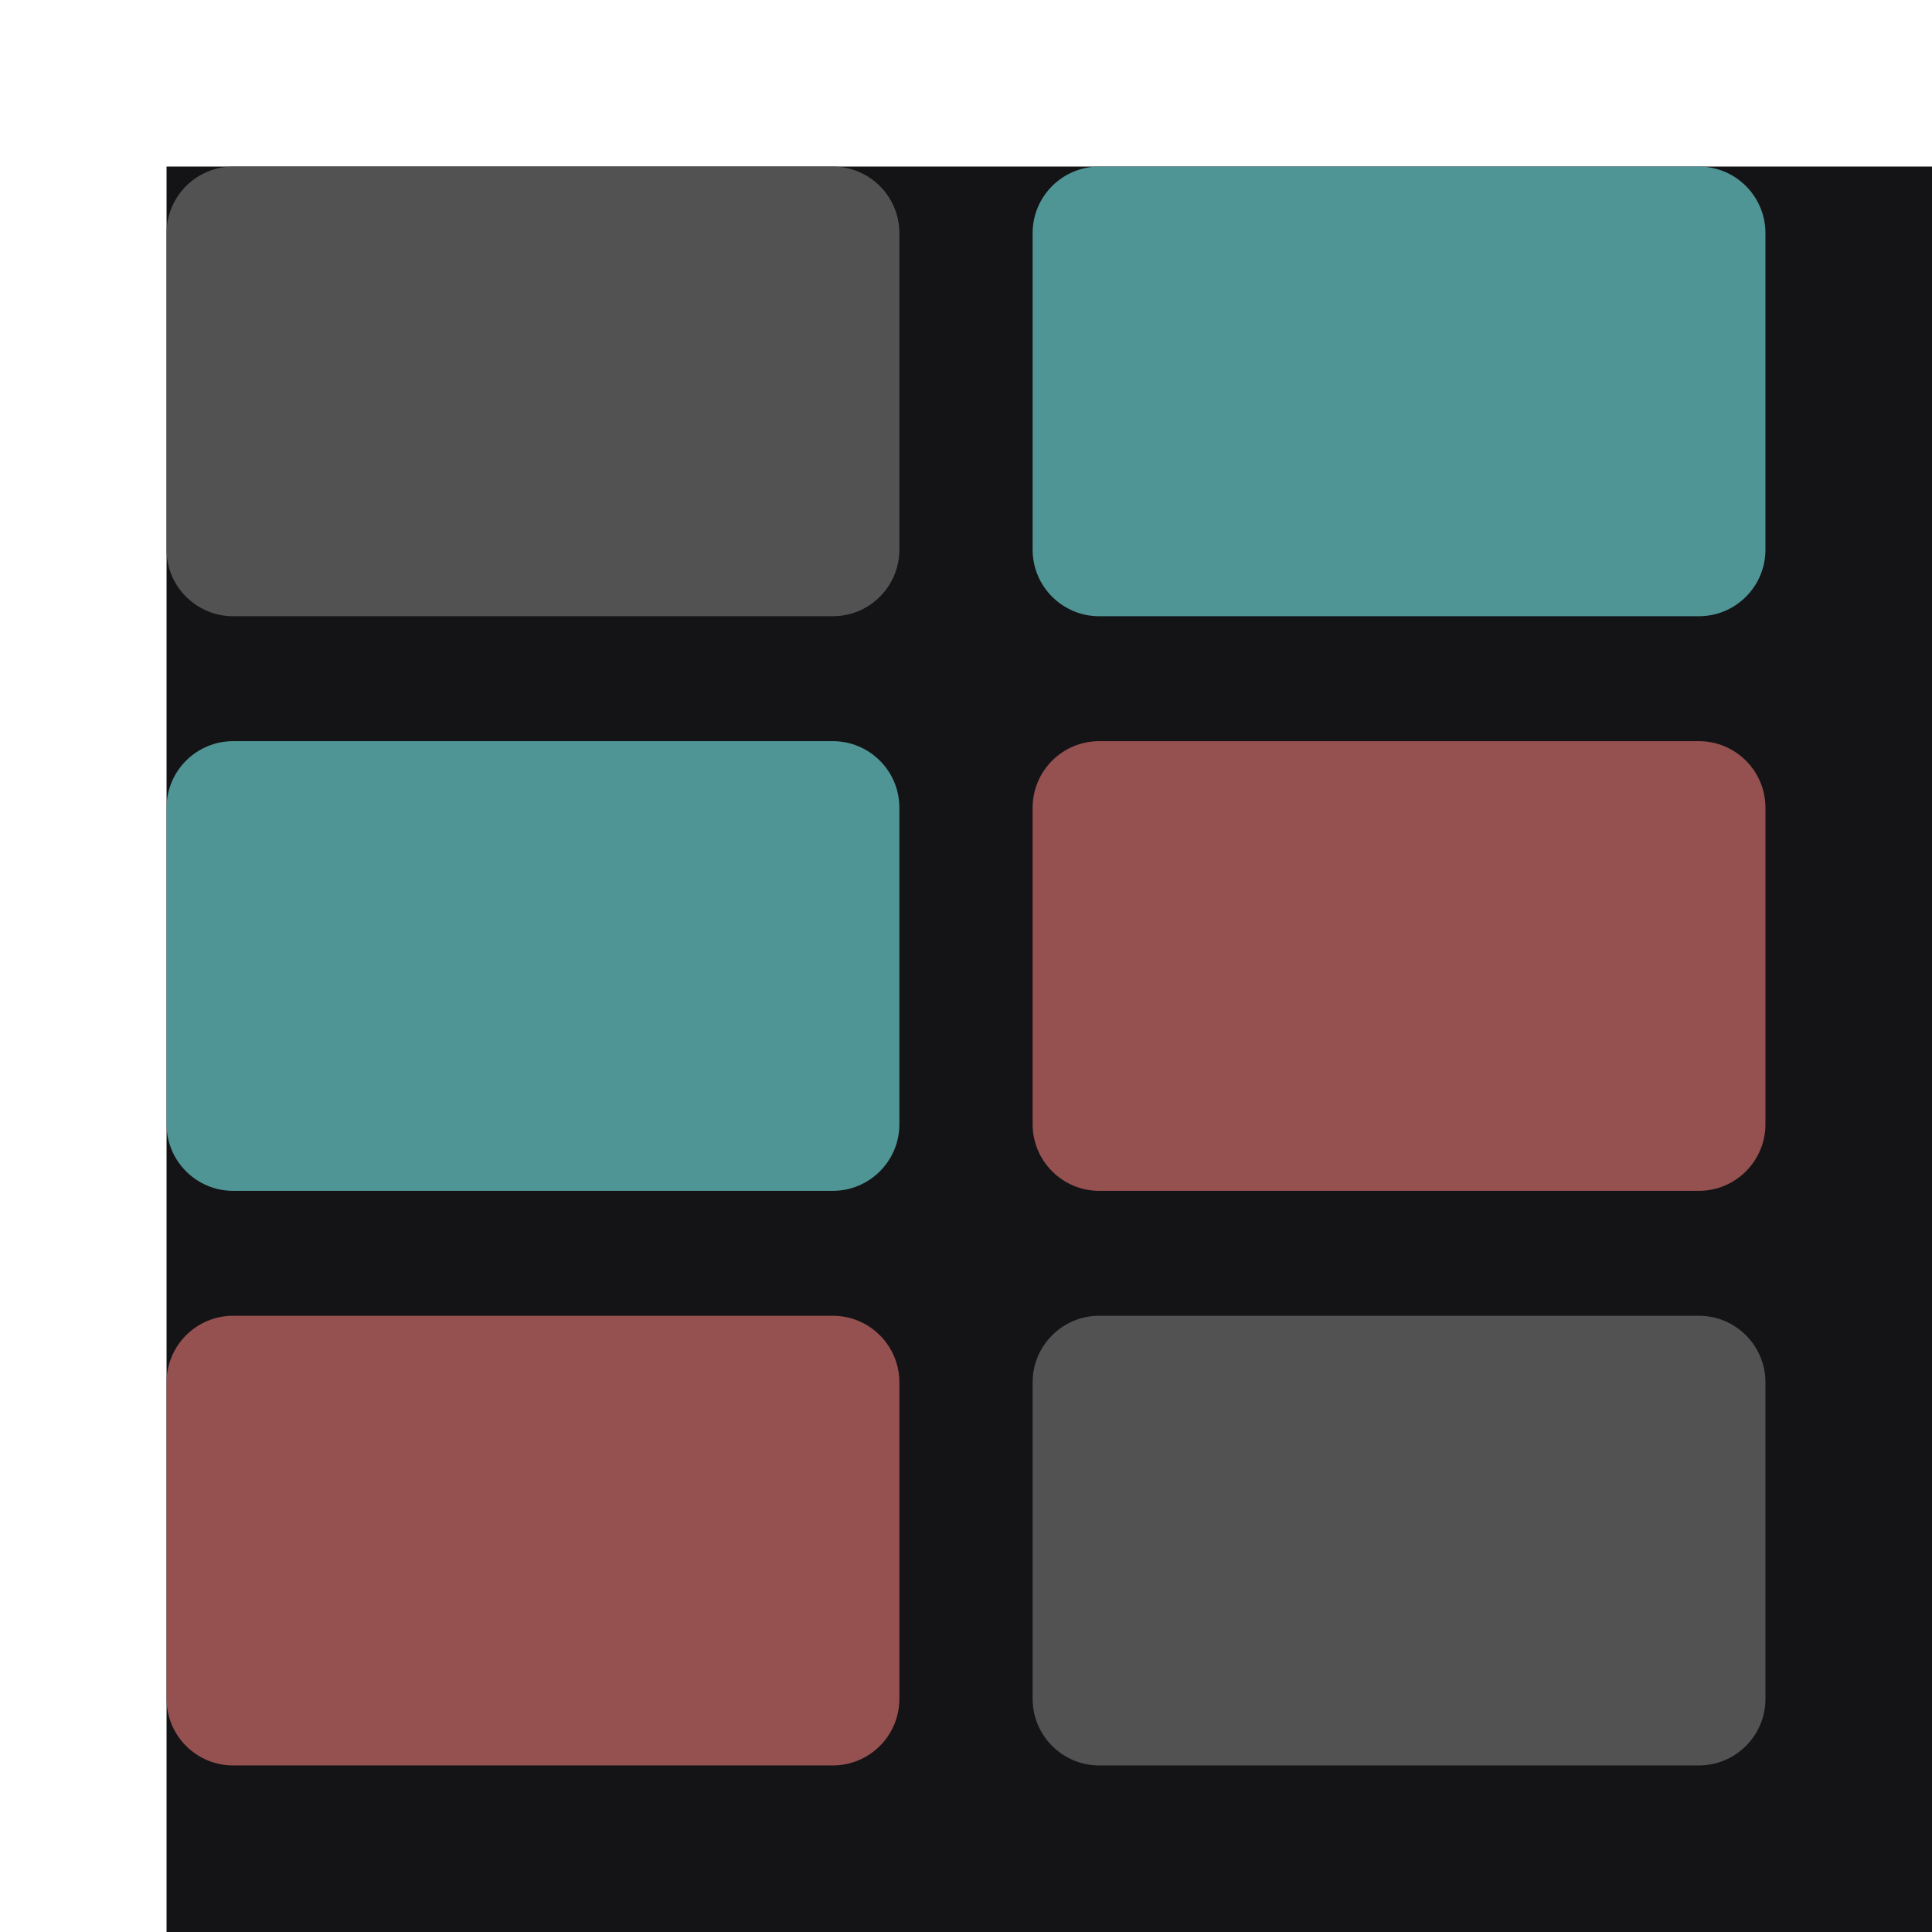
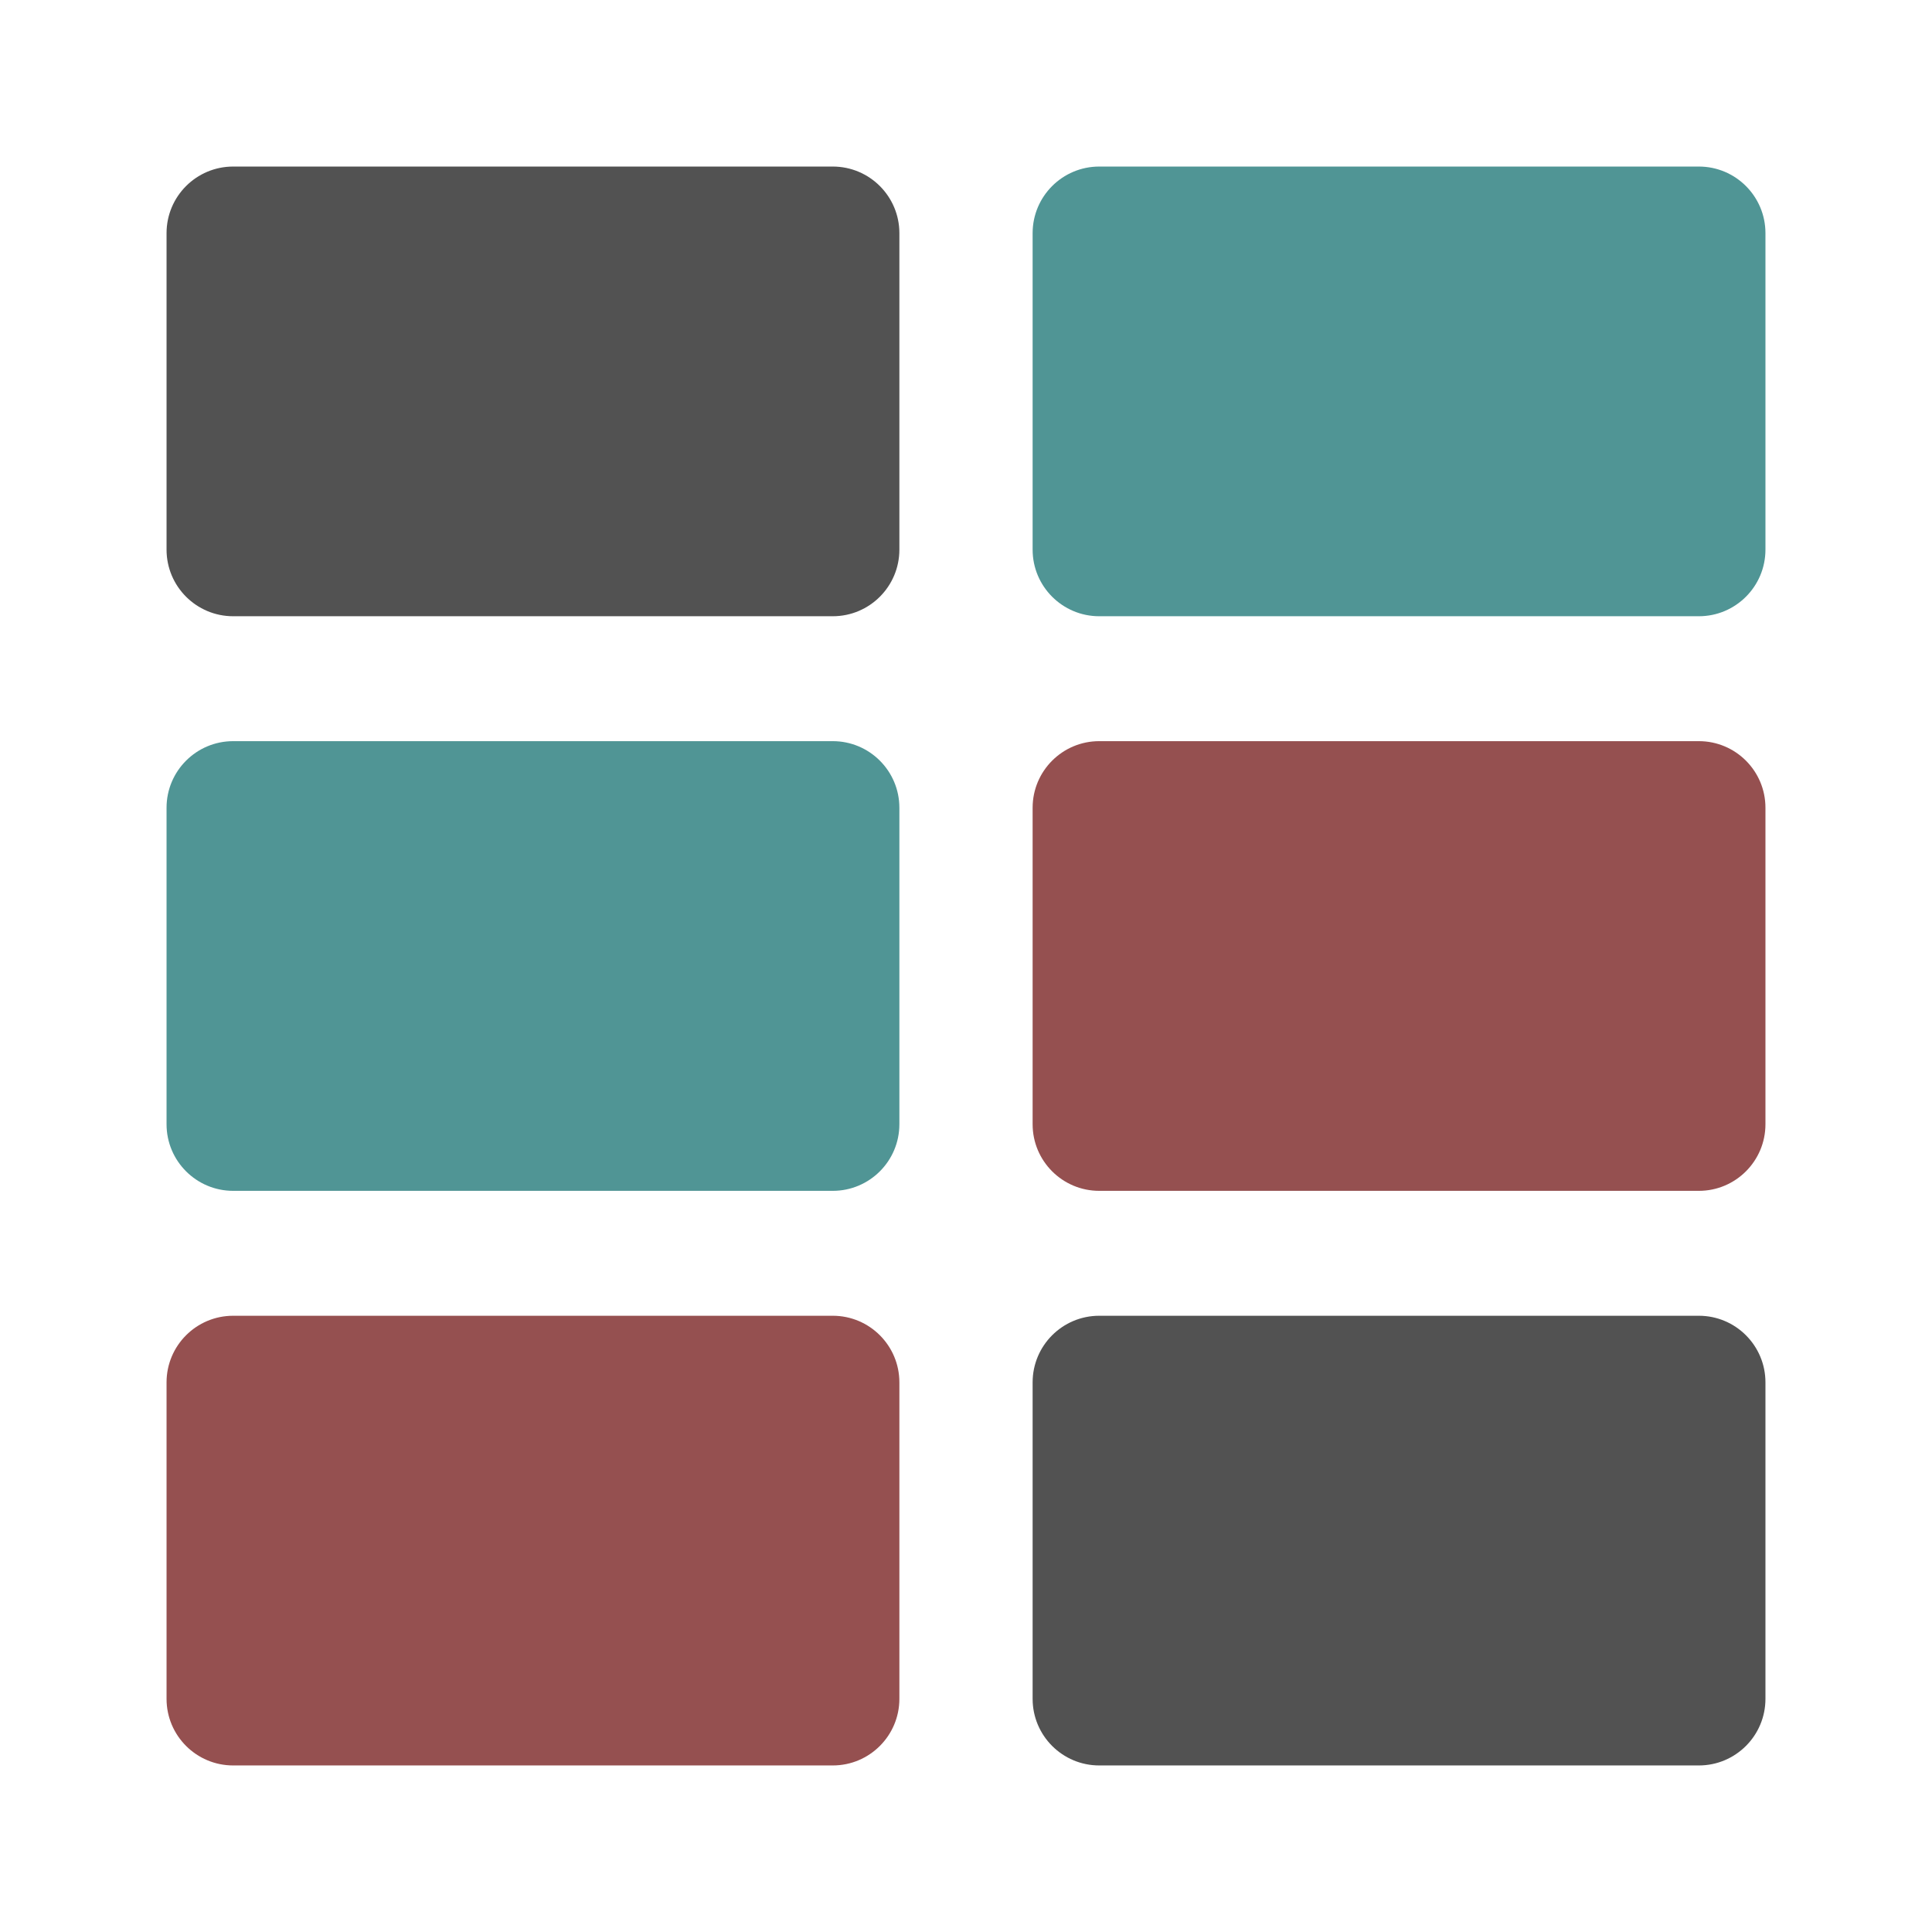
<svg xmlns="http://www.w3.org/2000/svg" viewBox="-20 -20 232 232">
  <style>
    #background {
      fill: transparent;
    }
  </style>
  <defs id="symbols">
    <symbol id="add" viewBox="0 0 16 16">
      <path fill-rule="evenodd" d="M8 2a6 6 0 1 0 0 12A6 6 0 0 0 8 2Zm-5.657.343a8 8 0 1 1 11.314 11.314A8 8 0 0 1 2.343 2.343Z" clip-rule="evenodd" />
      <path d="M11.5 7.1h-7a.5.5 0 0 0-.5.5v.75a.5.5 0 0 0 .5.5h7a.5.5 0 0 0 .5-.5V7.6a.5.5 0 0 0-.5-.5Z" />
      <path d="M8.88 11.5v-7a.5.5 0 0 0-.5-.5h-.75a.5.5 0 0 0-.5.5v7a.5.5 0 0 0 .5.5h.75a.5.5 0 0 0 .5-.5Z" />
    </symbol>
    <symbol id="animation" viewBox="0 0 64 64">
      <path d="M42.27,1.14c-12,0-21.73,9.73-21.73,21.73c0,12,9.73,21.73,21.73,21.73c12,0,21.73-9.73,21.73-21.73   C63.99,10.87,54.27,1.15,42.27,1.14z M42.27,42.23c-10.69,0-19.36-8.67-19.36-19.36c0-10.69,8.67-19.36,19.36-19.36   c10.69,0,19.36,8.67,19.36,19.36C61.62,33.55,52.96,42.21,42.27,42.23z">
      </path>
      <path d="M11.64,31.11c0.01,0,0.02,0.01,0.02,0.01c0.62,0.22,1.29-0.11,1.51-0.73c0-0.01,0-0.01,0.01-0.02   c0.85-2.38,2.23-4.53,4.05-6.28c0.46-0.47,0.45-1.22-0.02-1.68c-0.45-0.44-1.16-0.45-1.63-0.03c-2.08,2.01-3.67,4.47-4.64,7.2   C10.71,30.2,11.03,30.88,11.64,31.11z">
      </path>
      <path d="M12.25,36.18c-0.01-0.65-0.55-1.17-1.21-1.16c-0.65,0.01-1.17,0.55-1.16,1.21c0.07,3.4,1.07,6.71,2.88,9.58   c0.22,0.35,0.6,0.56,1.01,0.55c0.65,0,1.19-0.53,1.19-1.18c0-0.22-0.06-0.44-0.18-0.63C13.18,42.04,12.31,39.15,12.25,36.18z">
      </path>
      <path d="M40.28,47.09c-0.02,0.02-0.03,0.03-0.05,0.05v-0.01c-2.06,2.14-4.66,3.67-7.52,4.43c-0.63,0.17-1.01,0.82-0.84,1.45   c0.17,0.63,0.82,1.01,1.45,0.84c3.28-0.87,6.26-2.63,8.62-5.07c0.47-0.46,0.48-1.21,0.02-1.68C41.5,46.64,40.75,46.63,40.28,47.09z">
      </path>
      <path d="M26.87,52.03L26.87,52.03c-2.95-0.3-5.76-1.39-8.13-3.17c-0.52-0.39-1.27-0.29-1.66,0.24c-0.39,0.52-0.29,1.27,0.24,1.66   c2.71,2.04,5.94,3.3,9.32,3.64h0.12c0.65,0.03,1.21-0.47,1.24-1.13C28.03,52.62,27.53,52.06,26.87,52.03z">
      </path>
      <path d="M2.77,53.28c0-0.1-0.01-0.2-0.04-0.3l-0.01,0.01c-0.24-0.95-0.36-1.93-0.36-2.92c0-0.46,0.03-0.91,0.08-1.37   c0.07-0.65-0.4-1.25-1.05-1.32c-0.65-0.07-1.25,0.4-1.32,1.05C0.02,48.98,0,49.53,0,50.07c0,1.18,0.14,2.35,0.43,3.49   c0.13,0.53,0.61,0.9,1.15,0.89C2.24,54.46,2.77,53.93,2.77,53.28z">
      </path>
      <path d="M2.1,45.11c0.58,0.29,1.28,0.06,1.58-0.51c0.67-1.28,1.56-2.43,2.64-3.39c0.46-0.46,0.46-1.21,0-1.68   c-0.43-0.43-1.11-0.46-1.58-0.09c-1.29,1.15-2.36,2.53-3.16,4.07C1.29,44.1,1.52,44.81,2.1,45.11z">
      </path>
      <path d="M23.21,57.96L23.21,57.96c-0.95,1.07-2.09,1.97-3.37,2.65c-0.59,0.28-0.84,0.99-0.56,1.58c0.28,0.59,0.99,0.84,1.58,0.56   c0.03-0.01,0.06-0.03,0.09-0.05c1.53-0.8,2.89-1.87,4.04-3.16c0.44-0.49,0.39-1.24-0.1-1.68C24.4,57.42,23.65,57.47,23.21,57.96z">
      </path>
      <path d="M7.62,59.95c-0.02-0.01-0.04-0.03-0.06-0.04V59.9c-1.19-0.81-2.22-1.84-3.05-3.02c-0.38-0.54-1.11-0.67-1.65-0.29   s-0.67,1.11-0.29,1.65c0.99,1.42,2.22,2.64,3.65,3.62c0.53,0.39,1.27,0.28,1.66-0.25C8.26,61.08,8.14,60.34,7.62,59.95z">
      </path>
    </symbol>
    <symbol id="arrow" viewBox="0 0 17 13">
      <path fill-rule="evenodd" d="M10.859 2.059V3.83a1.75 1.75 0 0 1-1.75 1.75H1.5v1.095h7.609a1.75 1.75 0 0 1 1.75 1.75v1.796l3.535-4.081-3.535-4.081ZM10.12.077a1.17 1.17 0 0 1 1.292.329v.001l4.303 4.967c.184.213.285.485.285.766v.022l.1.085-.127.146a1.17 1.17 0 0 1-.258.513l-4.303 4.968a1.17 1.17 0 0 1-2.053-.766V8.425a.25.25 0 0 0-.25-.25H1.167A1.17 1.17 0 0 1 0 7.005V5.25a1.17 1.17 0 0 1 1.17-1.17h7.939a.25.25 0 0 0 .25-.25V1.173A1.173 1.173 0 0 1 10.12.077Z" clip-rule="evenodd" />
    </symbol>
    <symbol id="ascending" viewBox="0 0 16 13">
      <rect width="12" height="1.75" rx=".25" />
      <rect width="7" height="1.75" y="5" rx=".25" />
      <rect width="6" height="1.75" y="10" rx=".25" />
      <path fill-rule="evenodd" d="M11.076 11.546c0 .33.267.596.596.596h.893a.595.595 0 0 0 .595-.596V7.38h1.492a.595.595 0 0 0 .39-1.045l-2.528-2.189a.595.595 0 0 0-.78 0l-2.527 2.19a.595.595 0 0 0 .39 1.044h1.48v4.167Z" clip-rule="evenodd" />
    </symbol>
    <symbol id="background">
      <rect width="100%" height="100%" />
    </symbol>
    <symbol id="camera" viewBox="0 0 18 15">
      <path fill-rule="evenodd" d="M4.635 1.912c.21-.69.85-1.162 1.573-1.162h5.55c.759 0 1.42.518 1.599 1.255l.225.936h.996a2.666 2.666 0 0 1 2.672 2.66v5.989c0 1.47-1.198 2.66-2.672 2.66H3.422A2.666 2.666 0 0 1 .75 11.59V5.6c0-1.47 1.197-2.66 2.672-2.66h.9l.313-1.029Zm1.704.653-.471 1.547a.91.91 0 0 1-.871.644H3.422c-.471 0-.85.38-.85.845v5.989c0 .466.379.845.85.845h11.156c.471 0 .85-.38.85-.845V5.6a.848.848 0 0 0-.85-.845h-1.713a.91.91 0 0 1-.886-.696l-.36-1.495h-5.28ZM10.5 8a1.5 1.5 0 1 1-3 0 1.5 1.5 0 0 1 3 0ZM12 8a3 3 0 1 1-6 0 3 3 0 0 1 6 0Z" clip-rule="evenodd" />
    </symbol>
    <symbol id="circle" viewBox="0 0 120 120">
      <circle cy="60" cx="60" r="60" />
    </symbol>
    <symbol id="collapse" viewBox="0 0 14 14">
      <path fill-rule="evenodd" d="M1.124.587a.5.5 0 0 1 .707 0l2.475 2.475.879-.88a.5.5 0 0 1 .852.39l-.2 2.801a.5.5 0 0 1-.464.463l-2.801.201a.5.5 0 0 1-.39-.852L3.07 4.3.594 1.824a.5.5 0 0 1 0-.707l.53-.53Zm12.382.537a.5.5 0 0 1 0 .707l-2.475 2.475.88.879a.5.5 0 0 1-.39.852l-2.801-.2a.5.5 0 0 1-.463-.464l-.201-2.801a.5.5 0 0 1 .852-.39l.886.887L12.269.594a.5.5 0 0 1 .707 0l.53.53ZM.586 12.262a.5.5 0 0 0 0 .707l.531.53a.5.5 0 0 0 .707 0L4.3 11.024l.886.886a.5.5 0 0 0 .852-.39l-.2-2.8a.5.5 0 0 0-.464-.463l-2.8-.201a.5.5 0 0 0-.39.852l.879.879-2.475 2.475H.586Zm12.383 1.244a.5.5 0 0 1-.707 0l-2.475-2.475-.879.88a.5.5 0 0 1-.852-.39l.2-2.801a.5.5 0 0 1 .464-.463l2.801-.201a.5.5 0 0 1 .39.852l-.887.886 2.475 2.475a.5.5 0 0 1 0 .707l-.53.53Z" clip-rule="evenodd" />
    </symbol>
    <symbol id="color" viewBox="0 0 120 120">
      <circle cy="60" cx="60" r="60" fill="url(#rainbow)" fill-opacity="0.66" />
      <use href="#opacity" />
    </symbol>
    <symbol id="date-picker" viewBox="0 0 150 150">
      <rect x="1" y="1" rx="8" width="114" height="114" />
      <path d="M130.019 110.44H117.56V97.98a3.558 3.558 0 00-3.56-3.56 3.56 3.56 0 00-3.559 3.56v12.46h-12.46a3.558 3.558 0 100 7.119h12.46v12.46a3.56 3.56 0 107.119 0v-12.46h12.459a3.559 3.559 0 100-7.119z" />
      <path d="M88.544 88.544c-14.059 14.059-14.059 36.853 0 50.912 14.059 14.059 36.853 14.059 50.912 0 14.059-14.059 14.059-36.853 0-50.912-14.059-14.059-36.853-14.059-50.912 0zm45.999 46c-11.345 11.344-29.741 11.345-41.086 0-11.346-11.346-11.346-29.741 0-41.087 11.345-11.346 29.741-11.346 41.086 0 11.346 11.346 11.346 29.741 0 41.087z" />
    </symbol>
    <symbol id="decending" viewBox="0 0 15 12">
      <path d="M11.75 0H.25A.25.25 0 0 0 0 .25V1.5c0 .138.112.25.25.25h11.5A.25.25 0 0 0 12 1.5V.25a.25.25 0 0 0-.25-.25Zm-5 5H.25a.25.25 0 0 0-.25.25V6.5c0 .138.112.25.25.25h6.5A.25.25 0 0 0 7 6.5V5.25A.25.25 0 0 0 6.75 5Zm-1 5H.25a.25.25 0 0 0-.25.25v1.25c0 .138.112.25.25.25h5.5A.25.25 0 0 0 6 11.5v-1.25a.25.25 0 0 0-.25-.25Z" />
      <path fill-rule="evenodd" d="M12.171 4.293a.596.596 0 0 0-.595-.596h-.893a.595.595 0 0 0-.595.596v4.166H8.596a.595.595 0 0 0-.39 1.046l2.528 2.189a.595.595 0 0 0 .78 0l2.527-2.19a.595.595 0 0 0-.39-1.045h-1.48V4.293Z" clip-rule="evenodd" />
    </symbol>
    <symbol id="download" viewBox="0 0 16 16">
      <path fill-rule="evenodd" d="M2 8a6 6 0 1 1 12 0A6 6 0 0 1 2 8ZM0 8a8 8 0 1 1 16 0A8 8 0 0 1 0 8Zm8.88-4.5a.5.5 0 0 0-.5-.5h-.75a.5.5 0 0 0-.5.5V7H5.877a.5.5 0 0 0-.327.878l2.123 1.839a.5.5 0 0 0 .654 0l2.123-1.839A.5.5 0 0 0 10.123 7H8.88V3.5ZM5.5 10.62a.5.5 0 0 0-.5.5v.75a.5.5 0 0 0 .5.5h5a.5.5 0 0 0 .5-.5v-.75a.5.5 0 0 0-.5-.5h-5Z" clip-rule="evenodd" />
    </symbol>
    <symbol id="edit" viewBox="0 0 15 14">
      <path fill-rule="evenodd" d="M.5 0a.5.5 0 0 0-.5.5v13a.5.5 0 0 0 .5.5h9a.5.5 0 0 0 .125-.016.5.5 0 0 0 .125.016h.75a.5.5 0 0 0 .5-.5V6.773l3.102-4.35a.5.5 0 0 0-.117-.697l-.61-.436a.5.5 0 0 0-.698.117L11 3.76V.5a.5.5 0 0 0-.5-.5h-.75a.5.5 0 0 0-.125.016A.5.5 0 0 0 9.5 0h-9Zm8.75 1.75h-7.5v10.5h7.5V9.227l-.173.242a.5.5 0 0 1-.106.109l-.994.748a.5.5 0 0 1-.777-.553l.384-1.184a.5.5 0 0 1 .069-.136l1.597-2.24V1.75Z" clip-rule="evenodd" />
    </symbol>
    <symbol id="expand" viewBox="0 0 14 14">
      <path fill-rule="evenodd" d="M5.422 5.96a.5.5 0 0 1-.707 0L2.24 3.485l-.879.879a.5.5 0 0 1-.852-.39l.201-2.8A.5.5 0 0 1 1.173.71l2.801-.2a.5.5 0 0 1 .39.851l-.886.886 2.475 2.475a.5.5 0 0 1 0 .707l-.53.53-.001.001Zm2.711-.537a.5.5 0 0 1 0-.708l2.475-2.474-.879-.88a.5.5 0 0 1 .39-.852l2.8.201a.5.5 0 0 1 .464.463l.2 2.802a.5.5 0 0 1-.852.389l-.886-.886-2.474 2.475a.5.5 0 0 1-.707 0l-.531-.53ZM5.96 9.378a.5.5 0 0 0 0-.707l-.53-.53a.5.5 0 0 0-.708 0l-2.475 2.474-.886-.886a.5.5 0 0 0-.852.39L.71 12.92a.5.5 0 0 0 .463.463l2.801.201a.5.5 0 0 0 .39-.852l-.88-.88L5.96 9.378Zm2.71-1.245a.5.5 0 0 1 .708 0l2.475 2.475.879-.879a.5.5 0 0 1 .852.39l-.201 2.8a.5.5 0 0 1-.463.464l-2.801.201a.5.5 0 0 1-.39-.852l.886-.886L8.14 9.37a.5.5 0 0 1 0-.707l.53-.53Z" clip-rule="evenodd" />
    </symbol>
    <symbol id="finished" viewBox="0 0 16 16">
      <path fill-rule="evenodd" d="M8 2a6 6 0 1 0 0 12A6 6 0 0 0 8 2Zm-5.657.343a8 8 0 1 1 11.314 11.314A8 8 0 0 1 2.343 2.343Z" clip-rule="evenodd" />
      <path fill-rule="evenodd" d="M10.916 5.051a.5.5 0 0 0-.705.06L6.96 8.963l-1.05-.885a.5.5 0 0 0-.704.06l-.484.572a.5.5 0 0 0 .06.705l2 1.69a.5.5 0 0 0 .704-.06l.469-.556a.5.5 0 0 0 .043-.045l3.55-4.204a.5.5 0 0 0-.059-.705l-.573-.484Z" clip-rule="evenodd" />
    </symbol>
    <symbol id="galaxy" viewBox="0 0 18 16">
      <path fill-rule="evenodd" d="M14.189 1.236c-.106-.15-.08-.195.056-.071.308.28.857.852 1.085 1.15 2.087 2.813 2.218 6.412.392 9.16-1.37 2.027-3.457 3.172-5.74 3.172-2.805 0-5.055-1.635-5.675-4.089-.163-.687-.195-1.7-.098-2.257C4.666 6.306 6.231 4.9 8.025 4.9c1.924 0 3.229 1.145 3.294 2.912 0 .13.228-.066.326-.23.587-1.177-.228-2.78-1.891-3.597C6.85 2.512 3.1 4.572 2.122 8.17c-.62 2.356-.023 5.047 1.64 7.239.027.04-.027.086-.063.052l-.207-.192C1.6 13.37.72 10.853 1.079 8.367c.39-2.715 2.348-5.136 4.794-5.954 3.391-1.112 6.946.491 7.761 3.533.555 2.094.033 3.925-1.467 5.103-1.533 1.178-3.979.916-4.925-.523-.326-.458-.554-1.145-.554-1.636 0-.13-.228.066-.359.294-.391.753-.065 1.93.718 2.716 2.446 2.387 6.522 1.373 8.316-2.061 1.337-2.584.913-5.823-1.174-8.603Z" clip-rule="evenodd" />
      <path fill-rule="evenodd" d="M15.316 2.644c1.261 2.446 1.366 5.09.228 7.289-1.839 3.52-6.069 4.622-8.64 2.113l-.002-.002a3.33 3.33 0 0 1-.851-1.462c-.14-.519-.129-1.057.097-1.492l.004-.008c.076-.132.18-.257.275-.336a.59.59 0 0 1 .08-.056.326.326 0 0 1 .112-.043.234.234 0 0 1 .273.243c0 .444.212 1.09.516 1.518l.005.006c.43.656 1.216 1.059 2.093 1.152.876.093 1.816-.125 2.536-.678 1.424-1.12 1.933-2.86 1.395-4.89-.778-2.902-4.193-4.475-7.5-3.391-2.367.792-4.276 3.145-4.656 5.789-.27 1.872.18 3.766 1.257 5.387-.863-1.834-1.093-3.843-.613-5.665v-.002c1.002-3.686 4.87-5.86 7.92-4.314.865.426 1.519 1.06 1.88 1.752.36.694.432 1.459.103 2.119l-.004.007-.004.007a1.09 1.09 0 0 1-.25.282.56.56 0 0 1-.078.05.32.32 0 0 1-.112.038.234.234 0 0 1-.265-.24c-.031-.831-.352-1.504-.88-1.97-.532-.47-1.288-.743-2.21-.743-1.678 0-3.174 1.318-3.616 3.237-.09.528-.06 1.508.096 2.168.595 2.351 2.753 3.934 5.477 3.934 2.21 0 4.236-1.107 5.57-3.082 1.731-2.605 1.658-6.002-.236-8.717Zm-.934-1.63c.314.285.872.866 1.11 1.177l.002.002c2.135 2.878 2.274 6.571.398 9.395l-.001.001c-1.405 2.08-3.553 3.262-5.909 3.262-2.886 0-5.227-1.687-5.873-4.243v-.003c-.17-.711-.203-1.752-.101-2.339l.002-.01c.474-2.069 2.107-3.56 4.015-3.56 1.002 0 1.86.299 2.48.844.535.473.88 1.121.986 1.891.226-.504.175-1.105-.129-1.688-.316-.607-.9-1.183-1.698-1.575l-.002-.001c-2.758-1.399-6.389.547-7.343 4.056-.602 2.287-.024 4.914 1.606 7.063l.006.009a.243.243 0 0 1-.046.324.244.244 0 0 1-.325-.009h-.001l-.212-.197c-1.933-1.94-2.839-4.52-2.47-7.075.4-2.786 2.407-5.274 4.931-6.118h.001c3.476-1.14 7.17.492 8.022 3.673.572 2.159.037 4.08-1.538 5.316l-.002.002c-.813.624-1.861.864-2.828.76-.964-.102-1.874-.549-2.39-1.33a3.516 3.516 0 0 1-.555-1.375.89.89 0 0 0-.01.016c-.163.317-.184.743-.063 1.195.12.451.38.91.746 1.278 2.32 2.264 6.242 1.337 7.991-2.01 1.294-2.5.894-5.656-1.156-8.387l-.004-.004a.763.763 0 0 1-.075-.127.328.328 0 0 1-.024-.08.217.217 0 0 1 .242-.257.274.274 0 0 1 .097.034.652.652 0 0 1 .12.09Z" clip-rule="evenodd" />
    </symbol>
    <symbol id="gear" viewBox="0 0 16 16">
      <path fill-rule="evenodd" d="M8 15c.412 0 .817-.036 1.21-.104l.217-.961a1.167 1.167 0 0 1 1.76-.73l.833.526a7.037 7.037 0 0 0 1.71-1.71l-.525-.833a1.167 1.167 0 0 1 .73-1.761l.96-.217a7.04 7.04 0 0 0 .001-2.42l-.962-.216a1.167 1.167 0 0 1-.729-1.761l.526-.833a7.04 7.04 0 0 0-1.71-1.71l-.833.525a1.167 1.167 0 0 1-1.761-.73l-.218-.96a7.045 7.045 0 0 0-2.418 0l-.218.96a1.167 1.167 0 0 1-1.76.73l-.834-.526a7.04 7.04 0 0 0-1.71 1.71l.526.834c.43.681.057 1.583-.73 1.76l-.961.218a7.045 7.045 0 0 0 0 2.419l.962.217c.786.177 1.16 1.08.73 1.76l-.527.834a7.042 7.042 0 0 0 1.71 1.71l.834-.526a1.167 1.167 0 0 1 1.76.73l.218.96c.392.07.797.105 1.209.105Zm0-4a3 3 0 1 0 0-6 3 3 0 0 0 0 6Z" clip-rule="evenodd" />
    </symbol>
    <symbol id="corner" viewBox="0 0 8 8">
      <rect x="1" y="0" width="2" height="7" rx="1.333" />
    </symbol>
    <symbol id="grid" viewBox="0 0 18 14">
      <path fill-rule="evenodd" d="M4.25 0a.5.5 0 0 1 .5.5V6H13V.5a.5.5 0 0 1 .5-.5h.75a.5.5 0 0 1 .5.5V6h2.75a.5.5 0 0 1 .5.5v.75a.5.5 0 0 1-.5.5h-2.75v5.75a.5.5 0 0 1-.5.5h-.75a.5.5 0 0 1-.5-.5V7.75H4.75v5.75a.5.5 0 0 1-.5.5H3.5a.5.5 0 0 1-.5-.5V7.75H.5a.5.5 0 0 1-.5-.5V6.5A.5.5 0 0 1 .5 6H3V.5a.5.5 0 0 1 .5-.5h.75Z" clip-rule="evenodd" />
    </symbol>
    <symbol id="hamburger" viewBox="0 0 16 12">
      <rect width="16" height="1.75" rx=".25" />
      <rect width="16" height="1.75" y="5" rx=".25" />
      <rect width="16" height="1.75" y="10" rx=".25" />
    </symbol>
    <symbol id="heart" viewBox="0 0 16 16">
      <path fill-rule="evenodd" d="M8 4.448a1.75 1.75 0 0 1-1.386-.683l-.877-1.138c-.784-1.017-2.166-1.16-3.117-.37-.991.823-1.17 2.37-.357 3.426l.019.024 5.753 8.034 5.68-8.03.022-.028c.813-1.057.634-2.603-.357-3.426-.95-.79-2.333-.647-3.117.37l-.877 1.138A1.75 1.75 0 0 1 8 4.448Zm1.115-3.171a4.09 4.09 0 0 0-.238.283L8 2.698 7.123 1.56a4.165 4.165 0 0 0-.238-.283C5.468-.259 3.131-.443 1.501.911-.224 2.344-.503 4.959.877 6.75l6.08 8.492c.11.153.25.281.41.378l.072.042a1.218 1.218 0 0 0 1.62-.34l6.064-8.572c1.38-1.792 1.1-4.407-.624-5.84-1.63-1.355-3.967-1.17-5.384.366Z" clip-rule="evenodd" />
    </symbol>
    <symbol id="home" viewBox="0 0 16 16">
      <path fill-rule="evenodd" d="M7.442 2.044 2.188 5.647a.701.701 0 0 0-.234.252.606.606 0 0 0-.079.301v7.2c0 .18.057.327.229.484.176.16.374.241.646.241h2.245v-4.8h6.01v4.8h2.262a.895.895 0 0 0 .625-.238l.004-.003c.172-.157.229-.304.229-.484V6.2c0-.103-.024-.2-.079-.3a.701.701 0 0 0-.234-.253l-.007-.005-5.247-3.598a.991.991 0 0 0-.556-.169h-.004a.991.991 0 0 0-.556.169ZM8 .125a2.741 2.741 0 0 0-1.54.47L1.208 4.196a2.45 2.45 0 0 0-.79.865A2.355 2.355 0 0 0 .125 6.2v7.2c0 .7.285 1.307.799 1.776a2.64 2.64 0 0 0 1.826.699h3.995v-4.8h2.51v4.8h3.987a2.65 2.65 0 0 0 1.836-.7c.513-.47.797-1.076.797-1.775V6.2c0-.403-.1-.787-.293-1.14a2.45 2.45 0 0 0-.79-.864L9.545.598 9.54.595A2.741 2.741 0 0 0 8 .125Z" clip-rule="evenodd" />
    </symbol>
    <symbol id="location" viewBox="0 0 14 17">
      <path fill-rule="evenodd" d="M7 0C3.134 0 0 2.708 0 6.049c0 3.123 3.246 7.497 6.356 10.375a.941.941 0 0 0 1.285-.001C10.517 13.732 14 9.153 14 6.049 14 2.708 10.866 0 7 0Zm0 10a3 3 0 1 0 0-6 3 3 0 0 0 0 6Z" clip-rule="evenodd" />
    </symbol>
    <symbol id="message" viewBox="0 0 14 14">
      <path fill-rule="evenodd" d="M0 0h14v11h-1.25a.619.619 0 0 0-.496.248l-1.384 1.85a.996.996 0 0 1-.8.402h-.008a.989.989 0 0 1-.787-.402l-1.24-1.69A1.001 1.001 0 0 0 7.228 11H0V0Zm1.75 1.75v7.5h5.478a2.752 2.752 0 0 1 2.217 1.122l.634.863.773-1.033a2.37 2.37 0 0 1 1.398-.899V1.75H1.75Z" clip-rule="evenodd" />
    </symbol>
    <symbol id="opacity" viewBox="0 0 16 16">
      <path fill-rule="evenodd" d="M1.75 8A6.25 6.25 0 0 1 7.5 1.77c.275-.022.5.204.5.48v11.5a.471.471 0 0 1-.5.48A6.25 6.25 0 0 1 1.75 8ZM8 16a8 8 0 1 1 8-8v.044a7.973 7.973 0 0 1-2.462 5.729A7.973 7.973 0 0 1 8.038 16H8Z" clip-rule="evenodd" />
    </symbol>
    <symbol id="picker" viewBox="0 0 14 17">
      <path fill-rule="evenodd" d="M1.938 9.5h10.137c-.25-.902-.77-1.993-1.553-3.197-.972-1.492-2.234-2.983-3.516-4.24-1.195 1.19-2.45 2.677-3.443 4.185C2.75 7.48 2.205 8.595 1.938 9.5ZM7 16.677c3.866 0 7-2.708 7-6.049C14 7.504 10.754 3.13 7.644.253a.94.94 0 0 0-1.285.001C3.483 2.944 0 7.523 0 10.628c0 3.34 3.134 6.049 7 6.049Z" clip-rule="evenodd" />
    </symbol>
    <symbol id="play" viewBox="0 0 13 16">
      <path fill-rule="evenodd" d="M1.75 3.132 9.66 8l-7.91 4.868V3.132ZM10.7 7.36l.004-.003ZM0 1.79A1 1 0 0 1 1.523.937l10.092 6.211a.998.998 0 0 1 0 1.704L1.529 15.059l-.002.002A1 1 0 0 1 0 14.21V1.79Z" clip-rule="evenodd" />
    </symbol>
    <linearGradient id="rainbow">
      <stop offset="0" stop-color="red" />
      <stop offset="0.286" stop-color="#ff0" />
      <stop offset="0.429" stop-color="#0f0" />
      <stop offset="0.571" stop-color="cyan" />
      <stop offset="0.714" stop-color="blue" />
      <stop offset="0.857" stop-color="#f0f" />
      <stop offset="1" stop-color="red" />
    </linearGradient>
    <symbol id="remove" viewBox="0 0 16 16">
      <path fill-rule="evenodd" d="M2 8a6 6 0 1 1 12 0A6 6 0 0 1 2 8ZM0 8a8 8 0 1 1 16 0A8 8 0 0 1 0 8Zm4.5-.9a.5.5 0 0 0-.5.5v.75a.5.5 0 0 0 .5.5h7a.5.5 0 0 0 .5-.5V7.6a.5.5 0 0 0-.5-.5h-7Z" clip-rule="evenodd" />
    </symbol>
    <symbol id="search" viewBox="0 0 14 15">
      <path fill-rule="evenodd" d="M11.25 6.5a4.75 4.75 0 1 1-9.5 0 4.75 4.75 0 0 1 9.5 0Zm-.915 5.249a6.5 6.5 0 1 1 1.261-1.214l2.295 2.295a.25.25 0 0 1 0 .354l-.884.884a.25.25 0 0 1-.354 0l-2.318-2.32Z" clip-rule="evenodd" />
    </symbol>
    <symbol id="share" viewBox="0 0 1200 1200">
      <path d="m936 622.8c-13.199 0-24 10.801-24 24v321.6h-19.199l-218.4-223.2-1.199-1.199c-1.199 0-1.199-1.199-2.398-1.199s-1.199-1.199-2.398-1.199c-1.199 0-1.199-1.199-2.398-1.199-1.199 0-1.199 0-2.398-1.199h-2.398-2.398-2.398-2.398-2.398c-1.199 0-1.199 0-2.398 1.199-1.199 0-1.199 0-2.398 1.199-1.199 0-1.199 1.199-2.398 1.199s-1.199 1.199-2.398 1.199-1.199 1.199-2.398 1.199c-1.199 0-1.199 1.199-2.398 1.199l-49.223 51.602-175.2-170.4s-1.199-1.199-2.398-1.199c-1.199 0-1.199-1.199-2.398-1.199-1.199 0-1.199-1.199-2.398-1.199s-1.199-1.199-2.398-1.199-1.199 0-2.398-1.199h-1.199-2.398-1.199-3.602-1.199c-1.199 0-2.398 0-2.398 1.199h-1.199c-2.414-0.004-3.613 1.195-3.613 1.195s-1.199 0-1.199 1.199c-1.199 0-1.199 1.199-2.398 1.199l-1.199 1.199-150 157.2v-492h397.2c13.199 0 24-10.801 24-24s-10.801-24-24-24h-421.2c-13.199 0-24 10.801-24 24v724.8c0 13.199 10.801 24 24 24h732c13.199 0 24-10.801 24-24v-346.8c-1.199-13.199-10.801-24-25.199-24zm-519.6 346.8h-187.2v-115.2l166.8-175.2 157.2 152.4-133.2 133.2c-1.199 1.199-2.398 3.598-3.602 4.801zm67.203 0 172.8-172.8 170.4 172.8z" />
      <path d="m278.4 452.4c0 54 44.398 98.398 98.398 98.398s98.398-44.398 98.398-98.398-44.398-98.398-98.398-98.398c-53.996 0-98.398 43.199-98.398 98.398zm150 0c0 27.602-22.801 50.398-50.398 50.398-27.602 0-50.398-22.801-50.398-50.398 0-27.602 22.801-50.398 50.398-50.398 27.602 0 50.398 22.801 50.398 50.398z" />
      <path d="m810 189.6c-9.602-9.602-24-9.602-33.602 0-4.801 4.801-7.199 12-7.199 19.199v2.398 102c-111.6 13.199-294 111.6-294 321.6v2.398 2.398c0 1.199 0 1.199 1.199 2.398 0 1.199 0 1.199 1.199 2.398 0 1.199 1.199 1.199 1.199 2.398s1.199 1.199 1.199 2.398c0 0 1.199 1.199 1.199 1.199 0 1.199 1.199 1.199 2.398 2.398l1.199 1.199c1.199 0 1.199 1.199 2.398 1.199 1.199 0 1.199 1.199 2.398 1.199 1.199 0 1.199 1.199 2.398 1.199s1.199 0 2.398 1.199h1.199 4.801 4.801c1.199 0 3.602-1.199 4.801-1.199s2.398-1.199 3.602-2.398c0 0 1.199-1.199 1.199-1.199 1.199-1.199 1.199-1.199 2.398-2.398 117.6-124.8 193.2-138 252-139.2l0.012 99.609v4.801c0 1.199 0 1.199 1.199 2.398 0 1.199 0 1.199 1.199 2.398 0 1.199 1.199 1.199 1.199 2.398 0 0 0 1.199 1.199 1.199 1.199 1.199 2.398 2.398 2.398 3.602 1.199 1.199 2.398 1.199 3.602 2.398 1.199 0 1.199 1.199 2.398 1.199s1.199 1.199 2.398 1.199 1.199 0 2.398 1.199h2.398 4.801 4.801c1.199 0 1.199 0 2.398-1.199 1.199 0 1.199 0 2.398-1.199 1.199 0 1.199-1.199 2.398-1.199s1.199 0 2.398-1.199l3.602-3.602 201.6-202.8c9.602-9.602 9.602-24 0-33.602zm7.199 364.8v-67.199c0-13.199-10.801-24-24-24h-3.602c-61.199 0-140.4 0-259.2 105.6 34.801-139.2 177.6-210 262.8-210 13.199 0 24-10.801 24-24v-70.801l144 145.2z" />
    </symbol>
-     <symbol id="silhouette" viewBox="0 0 17 16">
+     <symbol id="silhouette" viewBox="0 0 16 16">
      <path fill-rule="evenodd" d="M11.186 3.82a2.582 2.582 0 0 0-.037-.566C10.82 1.34 9.971 0 7.953 0 5.936 0 5.087 1.34 4.757 3.254a2.575 2.575 0 0 0-.037.565c.076 1.524.764 2.961 1.952 3.812.76.543 1.803.543 2.562 0 1.188-.85 1.876-2.288 1.952-3.812Zm4.373 8.883c.415.714.577 1.534.577 2.307H0c0-.773.146-1.593.56-2.307.366-.63 1.734-1.594 2.578-2.188l.307-.218c.766-.547 1.307-.76 2.308-1.056.566-.167.864-.062 1.213.06.267.095.564.2 1.034.2.465 0 .782-.103 1.072-.196.386-.124.724-.233 1.296-.064 1 .296 1.541.51 2.307 1.056l.307.218c.844.594 2.212 1.557 2.577 2.188Z" clip-rule="evenodd" />
    </symbol>
    <symbol id="star" viewBox="0 0 16 16">
      <path d="M10.532 4.79h-.002c.154.288.389.524.678.677L16 7.998l-4.792 2.532a1.626 1.626 0 0 0-.676.676h-.002L8.002 16l-2.531-4.792a1.624 1.624 0 0 0-.678-.677L0 7.998l4.792-2.531c.289-.153.525-.389.677-.678L8.001 0l2.531 4.79Z" />
    </symbol>
    <symbol id="starburst" viewBox="0 0 16 16">
      <path d="M7.314 5.511h-.001c.1.189.254.343.443.443l3.133 1.655-3.133 1.655c-.189.1-.343.254-.442.442h-.001L5.66 12.84 4.005 9.707a1.061 1.061 0 0 0-.443-.442L.428 7.609l3.133-1.655c.189-.1.343-.254.443-.443L5.659 2.38l1.655 3.131Zm6.754-3.791c.048.09.122.165.213.213l1.512.8-1.512.798a.512.512 0 0 0-.213.214l-.8 1.512-.799-1.512a.512.512 0 0 0-.213-.214l-1.512-.799 1.512-.799a.512.512 0 0 0 .213-.213l.8-1.513.799 1.513Zm-.391 10.146a.511.511 0 0 0 .214.214l1.512.799-1.512.799a.512.512 0 0 0-.214.213l-.799 1.513-.799-1.513a.511.511 0 0 0-.213-.213l-1.513-.8 1.513-.798a.512.512 0 0 0 .213-.214l.8-1.512.798 1.512Z" />
    </symbol>
    <symbol id="write" viewBox="0 0 16 16">
      <path fill-rule="evenodd" d="M11.5 1.5a.5.5 0 0 0-.5.5v.5L4 9.5V14h4.5l7-7V2a.5.5 0 0 0-.5-.5h-4ZM5 8.5l6.5-6.5h3v3L8 11H5V8.5Z" clip-rule="evenodd" />
    </symbol>
    <symbol id="working" viewBox="0 0 430 130" preserveAspectRatio="xMidYMid meet">
      <circle cy="64" cx="64" r="64" />
      <circle cy="64" cx="213" r="64" />
      <circle cy="64" cx="365" r="64" />
    </symbol>
    <symbol id="realness" viewBox="-20 -20 232 232" preserveAspectRatio="xMidYMid meet">
      <rect fill="hsla(0, 0%, 32%, 1)" width="88" height="54" rx="8" />
      <rect fill="hsla(180, 30%, 45%, 1)" width="88" height="54" rx="8" x="104" />
      <rect fill="hsla(180, 30%, 45%, 1)" width="88" height="54" rx="8" y="69" />
      <rect fill="hsla(0, 30%, 45%, 1)" width="88" height="54" rx="8" x="104" y="69" />
      <rect fill="hsla(0, 30%, 45%, 1)" width="88" height="54" rx="8" y="138" />
      <rect fill="hsla(0, 0%, 32%, 1)" width="88" height="54" rx="8" x="104" y="138" />
    </symbol>
  </defs>
  <defs id="filters">
    <filter id="rough-it-up">
      <feTurbulence baseFrequency="0.1" type="fractalNoise" numOctaves="2" seed="83" in="flood" />
      <feFlood flood-color="rgba(0,0,0,0.5)" flood-opacity="0.91" result="flood" />
      <feBlend in="flood" in2="SourceGraphic" />
    </filter>
    <filter id="stage-filter" color-interpolation-filters="sRGB" y="0">
      <pattern id="tile" patternUnits="userSpaceOnUse" preserveAspectRatio="xMidYMid slice" width="21" height="34" viewBox="0 0 192 192">
        <use href="#realness" width="192" height="192" />
      </pattern>
      <radialGradient id="l" cx="50%" cy="200%" fy="0" r="201%">
        <stop offset="0%" style="stop-color: #fff; stop-opacity: 0.1" />
        <stop offset="10%" style="stop-color: #000; stop-opacity: 0.1" />
        <stop offset="30%" style="stop-color: #000; stop-opacity: 0.3" />
        <stop offset="90%" style="stop-color: #000; stop-opacity: 0.55" />
        <stop offset="100%" style="stop-color: #000; stop-opacity: 0.6" />
      </radialGradient>
      <rect id="gradient_rect" fill="url(#l)" width="100%" height="100%" />
      <rect id="tile_rect" fill="url(#tile)" width="100%" height="100%" />
      <feImage href="#background" result="bg" />
      <feImage href="#tile_rect" result="tile" />
      <feImage href="#gradient_rect" result="waves" />
      <feMerge>
        <feMergeNode in="bg" />
        <feMergeNode in="tile" />
        <feMergeNode in="waves" />
      </feMerge>
    </filter>
    <rect id="stage" filter="url(#stage-filter)" width="100%" height="100%" />
  </defs>
  <defs id="patterns">
    <pattern id="realness-pattern" x="4" y="4" width="66" height="66" patternUnits="userSpaceOnUse" viewBox="0 0 206 206">
      <use href="#realness" width="192" height="192" />
    </pattern>
    <pattern id="light-screen-tone" x="-201.833" y="575.5" width="9" height="9" patternUnits="userSpaceOnUse" viewBox="0 -9 9 9">
      <path d="M9-7.875C9-7.254,8.496-6.75,7.875-6.75S6.75-7.254,6.75-7.875S7.254-9,7.875-9S9-8.496,9-7.875z" fill="hsla(300,  1%, 33%, 0.75)" />
      <path d="M4.5-3.375c0,0.621-0.504,1.125-1.125,1.125S2.25-2.754,2.25-3.375S2.754-4.5,3.375-4.5S4.5-3.996,4.5-3.375z" fill="hsla(300,  1%, 33%, 0.75)" />
    </pattern>
    <pattern id="medium-screen-tone" x="-201.833" y="575.5" width="18.403" height="9.366" patternUnits="userSpaceOnUse" viewBox="0 -9.366 18.403 9.366">
      <path d="M4.601-6.982c0,1.27-1.03,2.3-2.3,2.3S0-5.713,0-6.982c0-1.271,1.03-2.301,2.3-2.301S4.601-8.254,4.601-6.982z" fill="hsla(300,  1%, 33%, 0.75)" />
      <path d="M13.802-2.383c0,1.271-1.03,2.301-2.3,2.301s-2.3-1.029-2.3-2.301c0-1.27,1.03-2.3,2.3-2.3S13.802-3.652,13.802-2.383z" fill="hsla(300,  1%, 33%, 0.75)" />
    </pattern>
    <pattern id="dense-screen-tone" x="-201.833" y="575.5" width="9" height="9" patternUnits="userSpaceOnUse" viewBox="0 -9 9 9">
      <path d="M9-6.75C9-5.508,7.993-4.5,6.75-4.5S4.5-5.508,4.5-6.75S5.507-9,6.75-9S9-7.992,9-6.75z" fill="hsla(300,  1%, 33%, 0.75)" />
      <path d="M4.5-2.25C4.5-1.008,3.493,0,2.25,0S0-1.008,0-2.25S1.007-4.5,2.25-4.5S4.5-3.492,4.5-2.25z" fill="hsla(300,  1%, 33%, 0.75)" />
    </pattern>
    <g id="screen-tone-mix" stroke="black">
      <rect id="square" x="0.5" y="53.167" fill="url(#light-screen-tone)" width="145" height="145" />
      <circle fill="url(#medium-screen-tone)" cx="158.167" cy="72.5" r="72" />
      <polygon id="triangle" fill="url(#dense-screen-tone)" points="348.432,163.662 255.256,27.481 170.144,163.662 " />
    </g>
    <pattern id="realness-animated-pattern" width="100%" height="100%">
      <rect width="100%" height="100%" fill="url(#light-screen-tone)">
        <animate attributeName="opacity" values="0;0.5;0" dur="13s" repeatCount="indefinite" />
      </rect>
      <rect width="100%" height="100%" fill="url(#medium-screen-tone)">
        <animate attributeName="opacity" values="0;0.5;0" dur="8s" repeatCount="indefinite" />
      </rect>
      <rect width="100%" height="100%" fill="url(#dense-screen-tone)">
        <animate attributeName="opacity" values="0;0.5;0" dur="5s" repeatCount="indefinite" />
      </rect>
      <rect width="100%" height="100%" fill="url(#realness-pattern)" />
    </pattern>
  </defs>
-   <rect width="232" height="232" fill="hsla(228, 9.8%, 6%, 0.97)" />
  <use href="#realness" x="-20" y="-20" width="232" height="232" />
</svg>
